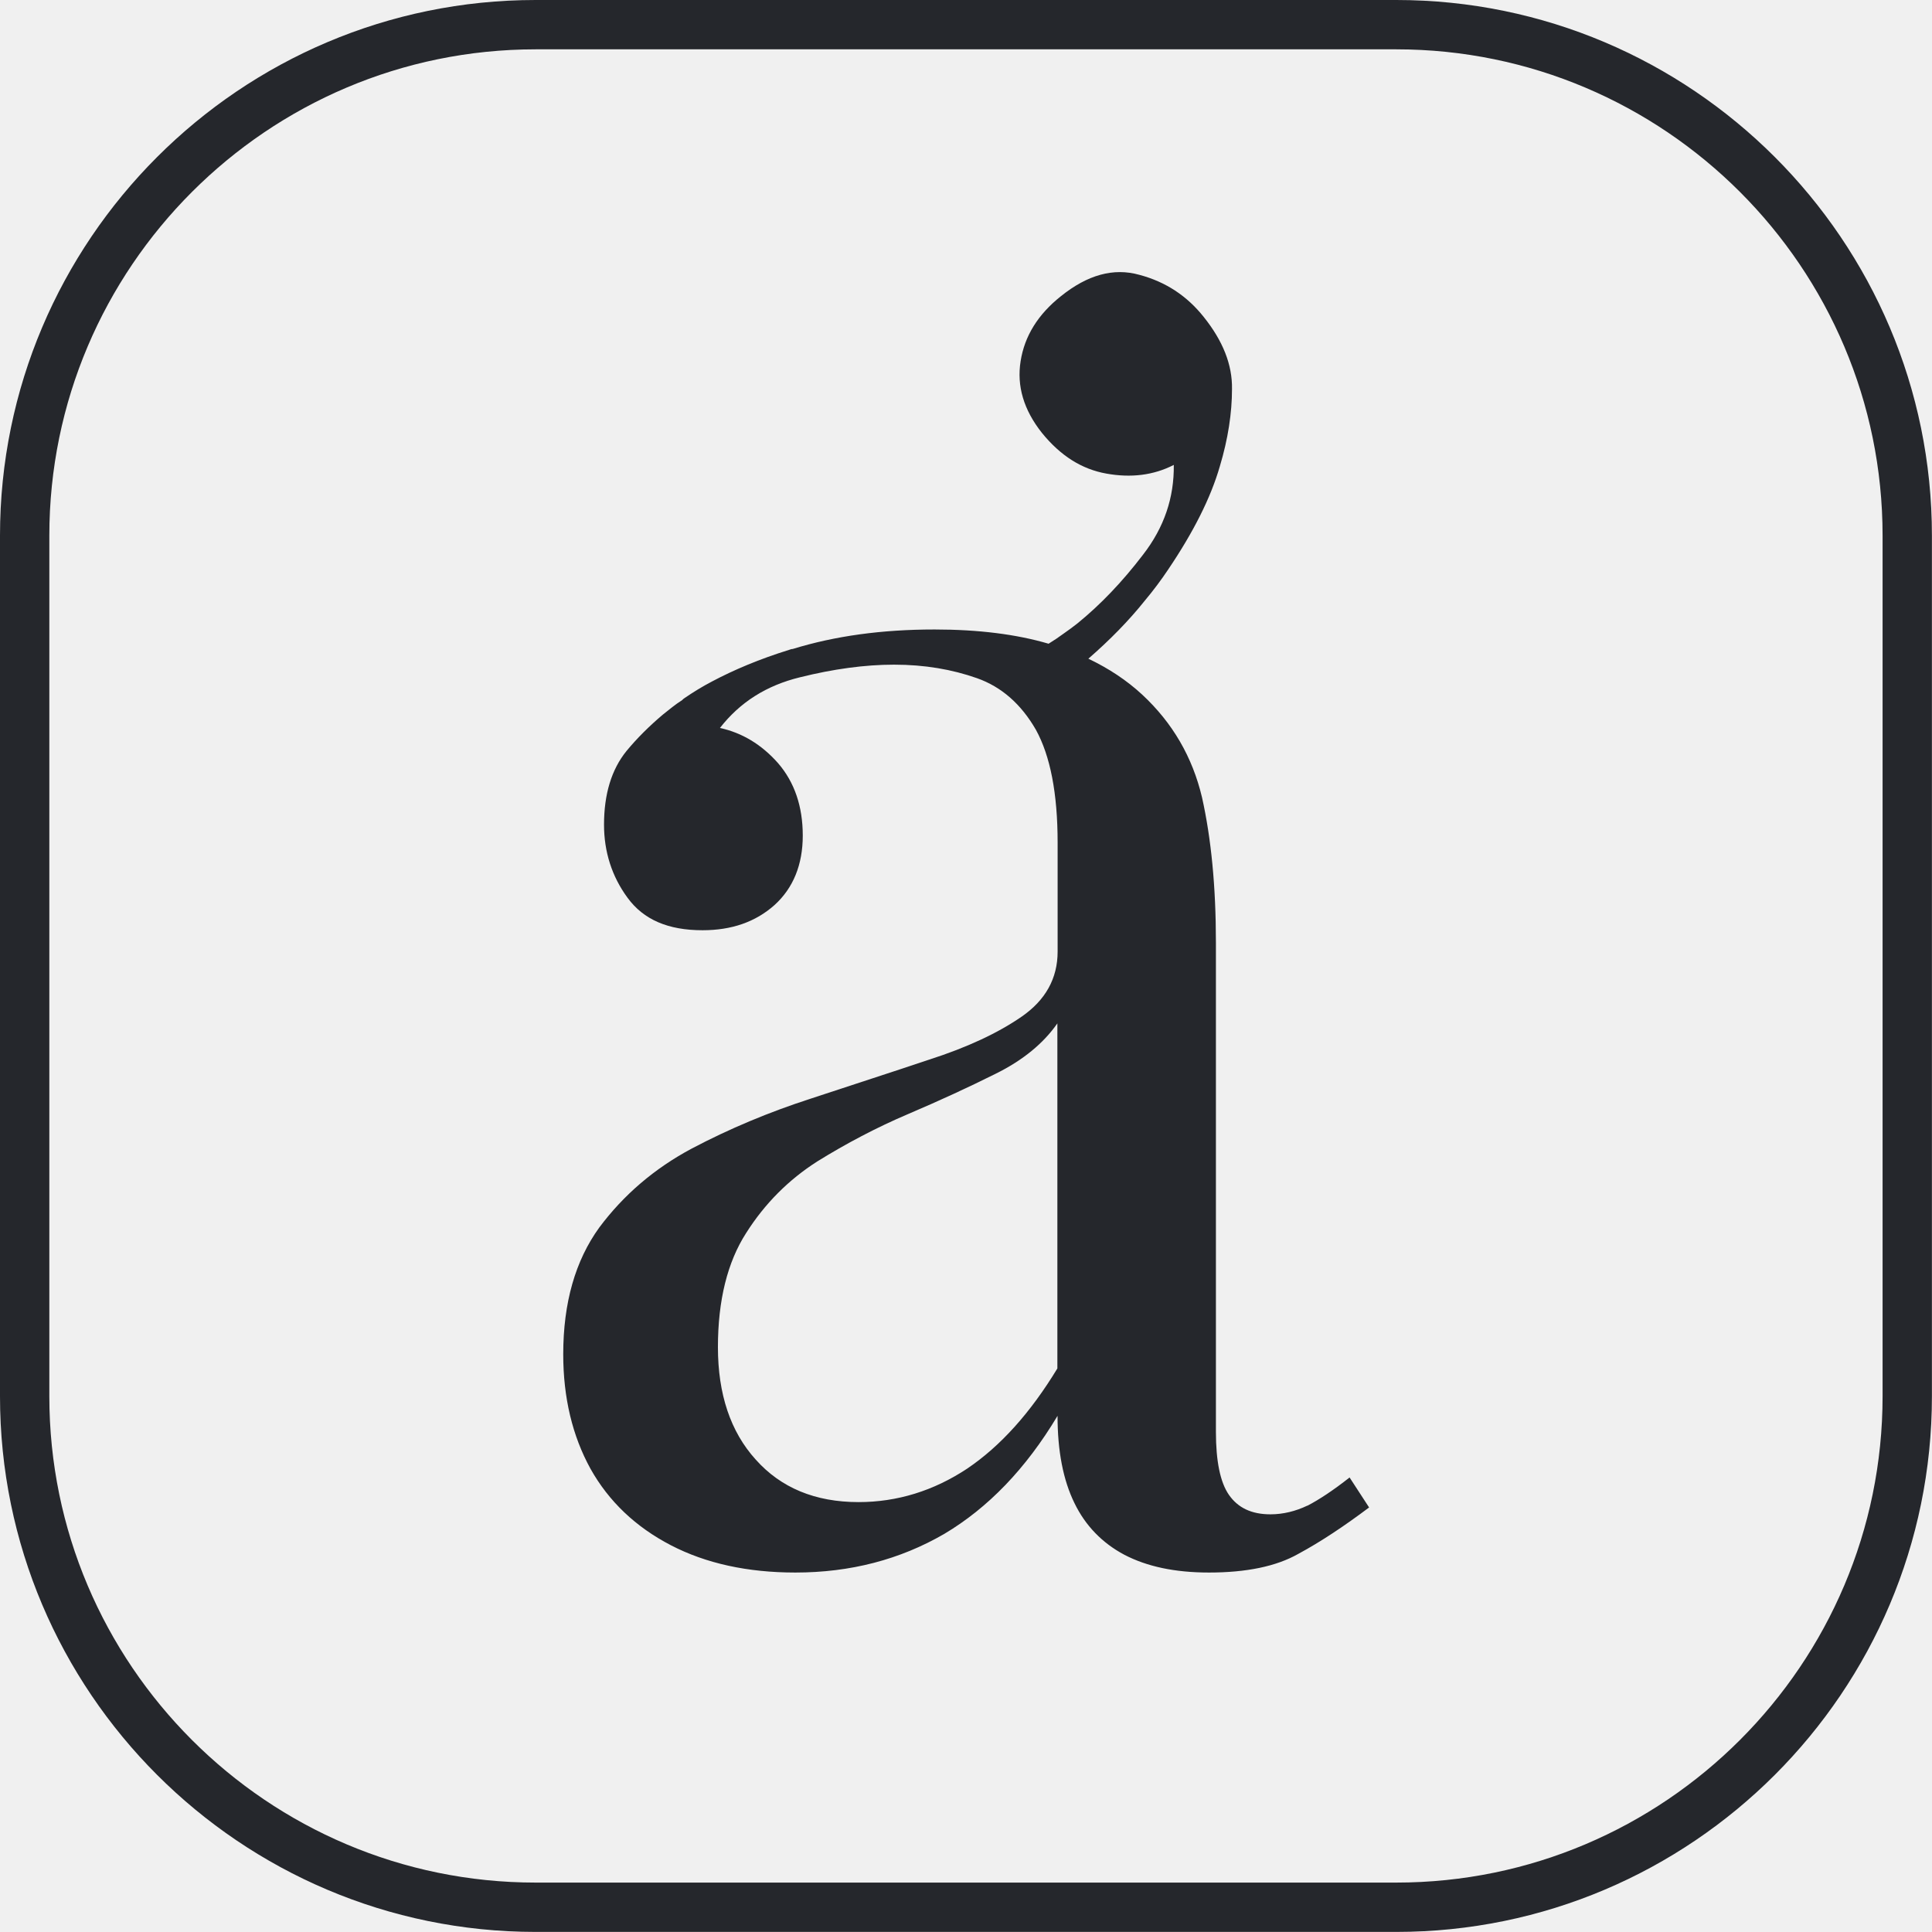
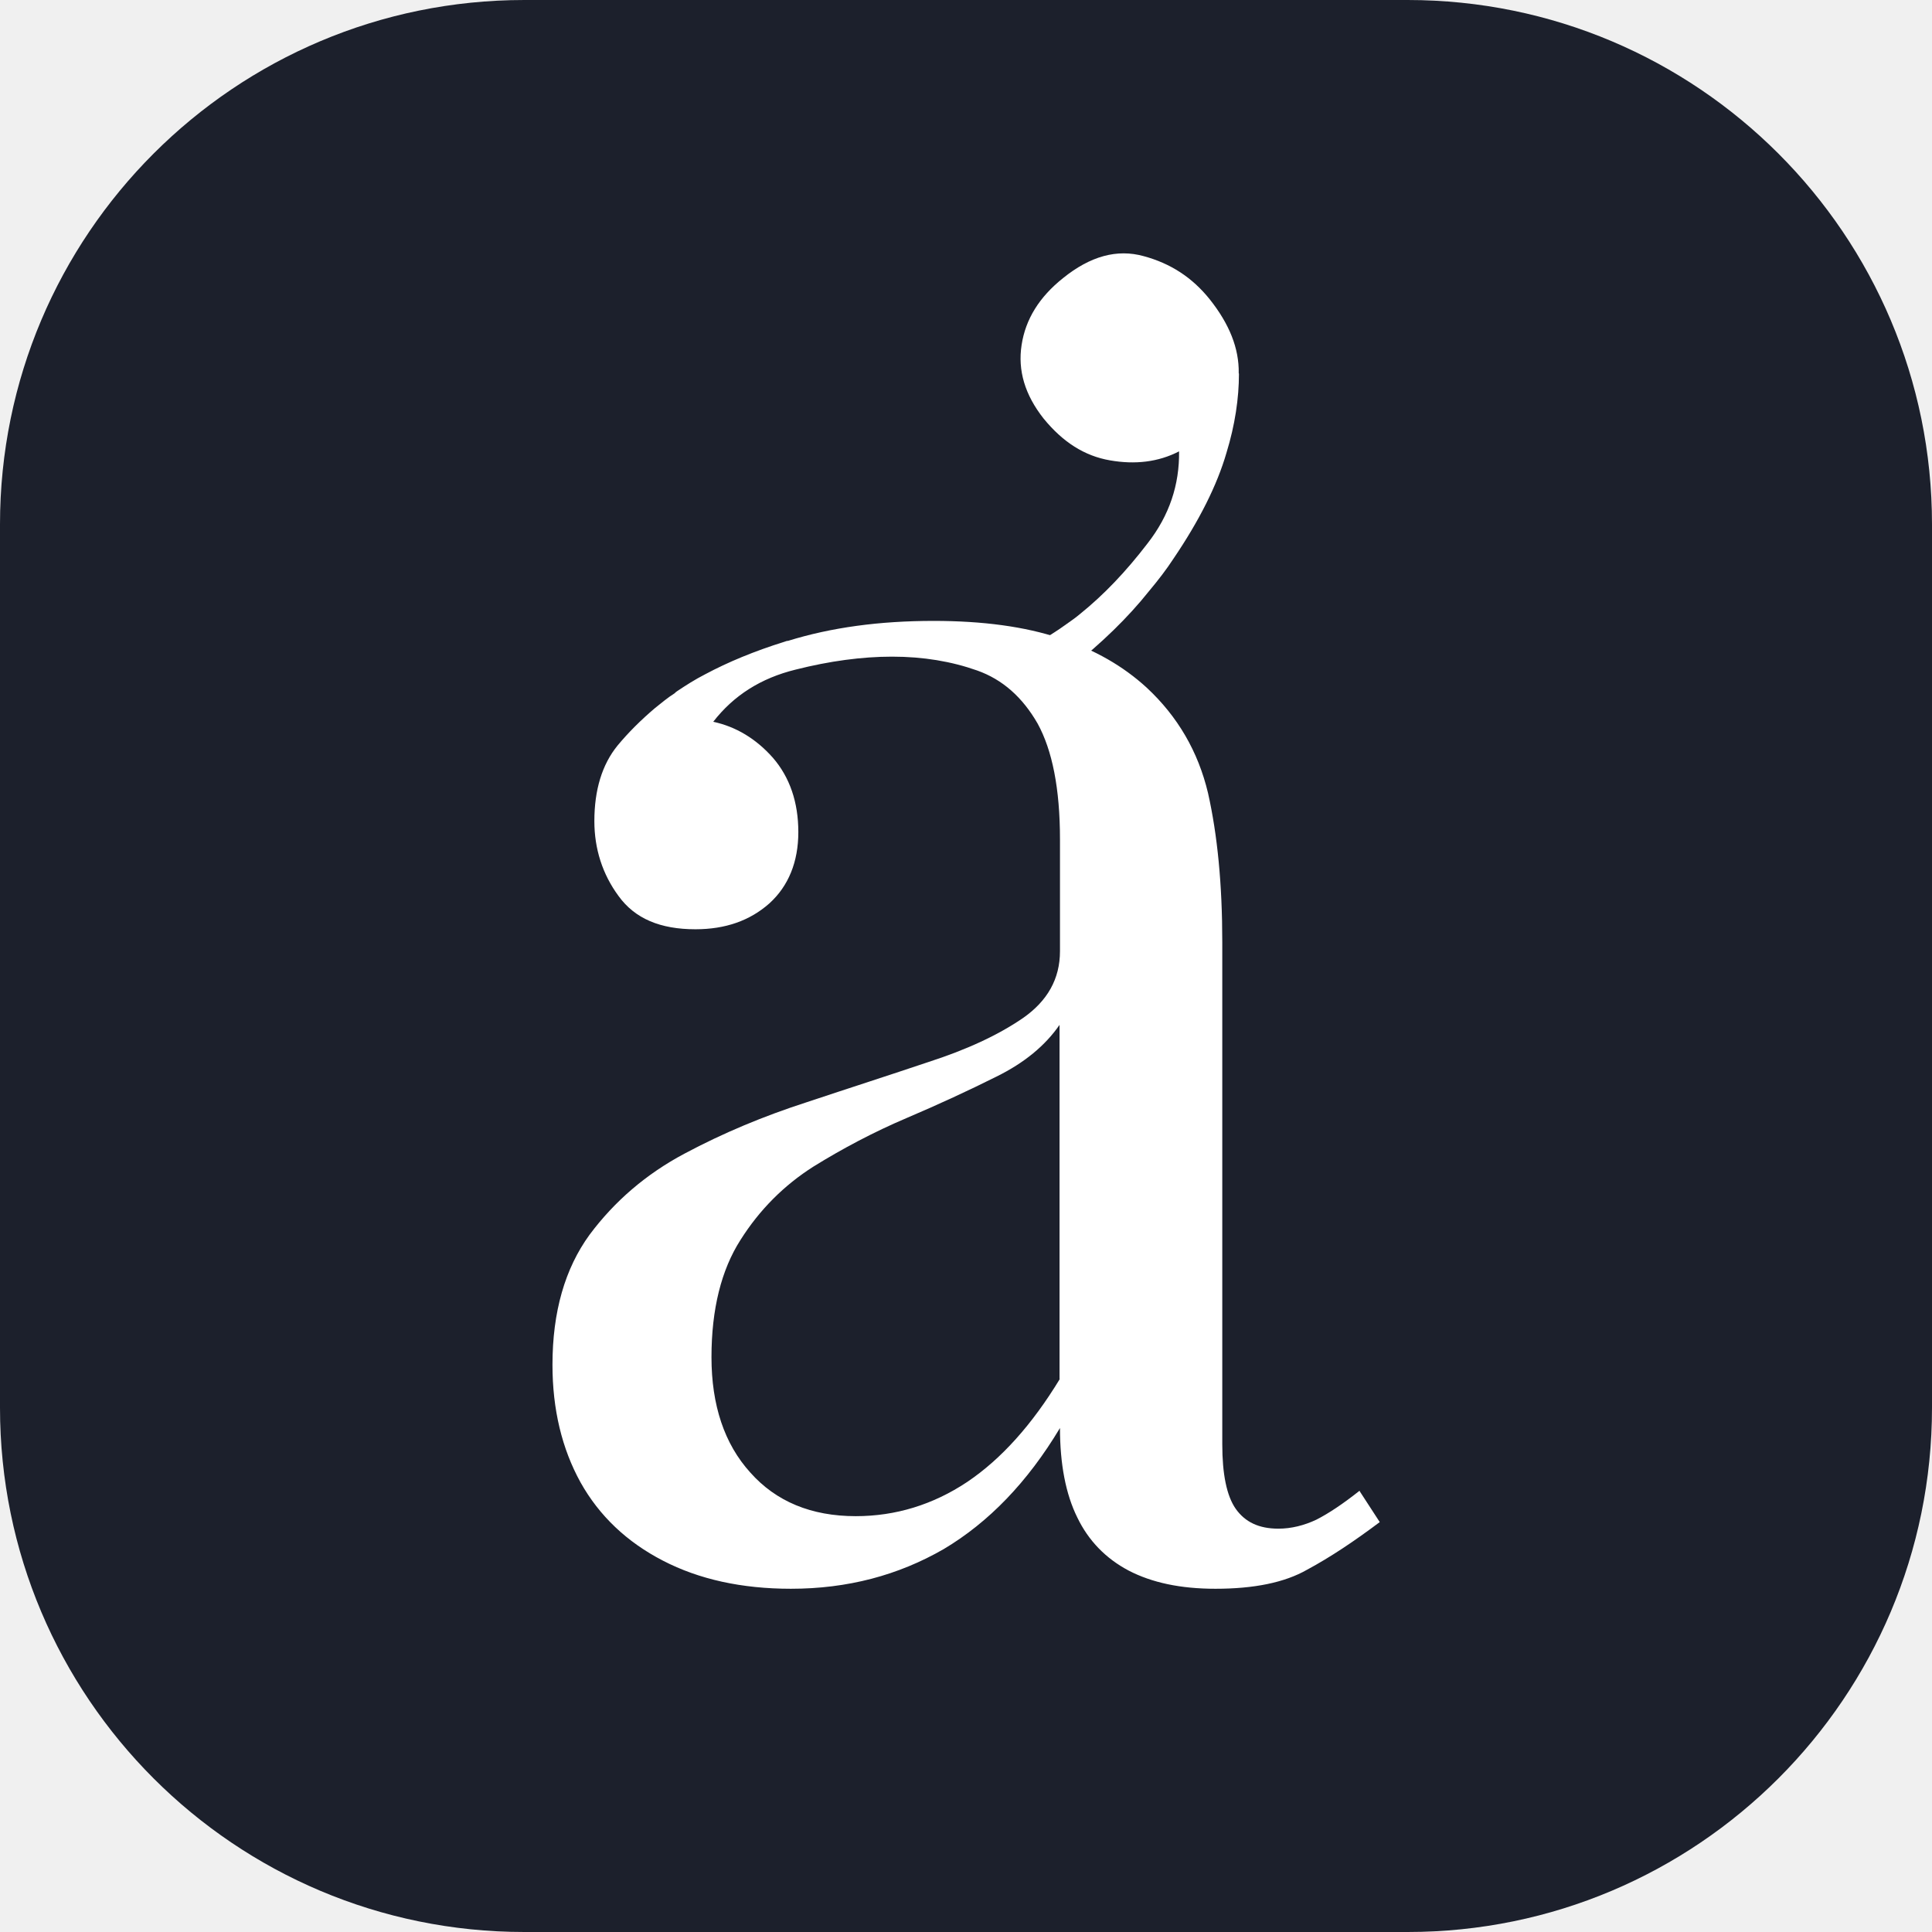
- <svg xmlns="http://www.w3.org/2000/svg" id="Layer_2" data-name="Layer 2" viewBox="0 0 230.68 230.68">
+ <svg xmlns="http://www.w3.org/2000/svg" id="Layer_2" data-name="Layer 2" viewBox="0 0 88.09 88.09">
+   <defs>
+     <style>
+       .cls-1 {
+         fill: #1c202c;
+       }
+ 
+       .cls-2 {
+         fill: #fff;
+       }
+     </style>
+   </defs>
  <g id="Layer_1-2" data-name="Layer 1">
    <g>
-       <path fill="#25272C" d="M166.71,0H63.96C28.69,0,0,28.69,0,63.96v102.75c0,35.27,28.69,63.96,63.96,63.96h102.75c35.27,0,63.96-28.69,63.96-63.96V63.96c0-35.27-28.69-63.96-63.96-63.96ZM224.78,166.71c0,32.02-26.05,58.07-58.07,58.07H63.96c-32.02,0-58.07-26.05-58.07-58.07V63.96C5.89,31.95,31.94,5.89,63.96,5.89h102.75c32.02,0,58.07,26.05,58.07,58.07v102.75Z" />
-       <path fill="#25272C" d="M156.1,179.77c-1.4.67-2.9,1.04-4.4,1.04-2.28,0-3.89-.78-4.97-2.33-1.04-1.5-1.55-4.04-1.55-7.51v-58.4c0-6.74-.57-12.49-1.66-17.36-1.14-4.82-3.52-8.91-7.15-12.28-1.83-1.69-3.96-3.11-6.42-4.28,2.58-2.25,4.83-4.54,6.73-6.92,1.04-1.24,1.97-2.49,2.8-3.73,3.01-4.46,5.08-8.55,6.17-12.33.98-3.26,1.45-6.37,1.45-9.22.05-2.9-1.09-5.75-3.37-8.6-2.02-2.54-4.56-4.2-7.67-5.03-3.11-.88-6.22,0-9.38,2.54-2.75,2.18-4.35,4.77-4.82,7.77-.47,2.95.36,5.8,2.54,8.55,2.23,2.75,4.77,4.35,7.72,4.87,2.9.52,5.6.21,8.03-1.04.05,3.89-1.14,7.46-3.68,10.73-2.49,3.26-5.08,5.96-7.82,8.19-.52.41-1.09.83-1.61,1.19-.61.45-1.22.86-1.84,1.24-3.84-1.13-8.39-1.7-13.61-1.7-6.32,0-11.92.78-16.95,2.33-.16,0-.26.05-.41.1-3.52,1.09-6.58,2.38-9.22,3.78-1.19.62-2.28,1.3-3.26,1.97-.1.05-.21.16-.31.26-.83.52-1.55,1.14-2.28,1.71-1.66,1.4-3.11,2.85-4.35,4.35-1.81,2.23-2.69,5.18-2.69,8.81,0,3.21.93,6.17,2.8,8.71,1.92,2.64,4.87,3.89,8.96,3.89,3.47,0,6.32-.98,8.6-3.01,2.23-2.02,3.37-4.82,3.37-8.29s-.98-6.37-2.95-8.65c-1.97-2.23-4.3-3.63-6.94-4.2,2.38-3.06,5.54-5.08,9.59-6.06,3.94-.98,7.72-1.5,11.19-1.5,3.68,0,6.94.57,9.9,1.61,2.95,1.04,5.29,3.11,7.05,6.17,1.71,3.11,2.59,7.57,2.59,13.47v13.01c0,3.21-1.45,5.8-4.3,7.77-2.85,1.97-6.53,3.68-11.04,5.13-4.46,1.5-9.17,3.01-14.15,4.66-4.97,1.61-9.69,3.58-14.2,5.96-4.46,2.38-8.14,5.54-11.04,9.43-2.85,3.94-4.3,8.96-4.3,15.13,0,5.18,1.09,9.74,3.26,13.68,2.18,3.89,5.39,6.94,9.59,9.12,4.2,2.18,9.17,3.26,14.87,3.26,6.58,0,12.49-1.55,17.77-4.61,5.23-3.11,9.74-7.77,13.53-14.1,0,4.2.67,7.67,2.02,10.42,1.3,2.69,3.32,4.77,5.96,6.17,2.69,1.4,6.01,2.12,10.1,2.12,4.46,0,8.03-.73,10.67-2.23,2.69-1.45,5.49-3.32,8.45-5.54l-2.33-3.58c-1.97,1.55-3.63,2.64-5.03,3.37ZM126.25,163.39c-3.21,5.29-6.79,9.28-10.78,11.97-3.99,2.64-8.34,3.99-12.96,3.99-5.18,0-9.28-1.71-12.28-5.08-3.01-3.32-4.51-7.82-4.51-13.42s1.14-10.16,3.37-13.63c2.23-3.52,5.08-6.37,8.5-8.55,3.42-2.12,7.05-4.04,10.83-5.65,3.78-1.61,7.25-3.21,10.47-4.82,3.26-1.61,5.7-3.63,7.36-6.01v41.2Z" />
+       <rect class="cls-1" x="0" y="0" width="88.09" height="88.09" rx="23.91" ry="23.91" />
+       <g>
+         <path class="cls-2" d="M61.99,67.97c-.77.61-1.42,1.04-1.97,1.32-.55.26-1.14.41-1.73.41-.89,0-1.52-.3-1.95-.91-.41-.59-.61-1.58-.61-2.94v-22.89c0-2.64-.22-4.89-.65-6.8-.45-1.89-1.38-3.49-2.8-4.81-1.06-.97-2.36-1.73-3.96-2.25-1.58-.53-3.51-.79-5.75-.79-2.48,0-4.67.3-6.64.91-.06,0-.1.02-.16.04-1.38.43-2.58.93-3.61,1.48-.47.24-.89.51-1.28.77-.04.02-.08.06-.12.1-.32.2-.61.45-.89.67-.65.55-1.22,1.12-1.71,1.71-.71.87-1.06,2.03-1.06,3.45,0,1.26.37,2.42,1.1,3.41.75,1.04,1.91,1.52,3.51,1.52,1.36,0,2.48-.39,3.37-1.18.87-.79,1.32-1.89,1.32-3.25s-.39-2.5-1.16-3.39c-.77-.87-1.69-1.42-2.72-1.64.93-1.2,2.17-1.99,3.76-2.38,1.54-.39,3.03-.59,4.39-.59,1.44,0,2.72.22,3.88.63,1.16.41,2.07,1.22,2.76,2.42.67,1.22,1.02,2.97,1.02,5.28v5.1c0,1.26-.57,2.27-1.69,3.05-1.12.77-2.56,1.44-4.33,2.01-1.75.59-3.59,1.18-5.54,1.83-1.95.63-3.8,1.4-5.56,2.34-1.75.93-3.19,2.17-4.33,3.7-1.12,1.54-1.69,3.51-1.69,5.93,0,2.03.43,3.82,1.28,5.36.85,1.52,2.11,2.72,3.76,3.57,1.64.85,3.59,1.28,5.83,1.28,2.58,0,4.89-.61,6.97-1.81,2.05-1.22,3.82-3.05,5.3-5.52,0,1.64.26,3.01.79,4.08.51,1.06,1.3,1.87,2.34,2.42,1.06.55,2.36.83,3.96.83,1.75,0,3.15-.28,4.18-.87,1.06-.57,2.15-1.3,3.31-2.17l-.91-1.4ZM48.32,62.88c-1.26,2.07-2.66,3.64-4.22,4.69-1.56,1.04-3.27,1.56-5.08,1.56-2.03,0-3.64-.67-4.81-1.99-1.18-1.3-1.77-3.07-1.77-5.26s.45-3.98,1.32-5.34c.87-1.38,1.99-2.5,3.33-3.35,1.34-.83,2.76-1.58,4.24-2.21,1.48-.63,2.84-1.26,4.1-1.89,1.28-.63,2.23-1.42,2.88-2.36v16.15Z" />
+         <path class="cls-2" d="M56.49,17.04c0,1.12-.18,2.34-.57,3.61-.43,1.48-1.24,3.09-2.42,4.83-.32.49-.69.97-1.1,1.46-.97,1.22-2.17,2.38-3.59,3.51l-2.48-.45c.28-.22.57-.47.89-.67.47-.24.93-.53,1.4-.87.2-.14.43-.3.63-.47,1.08-.87,2.09-1.93,3.07-3.21,1-1.28,1.46-2.68,1.44-4.2-.95.49-2.01.61-3.15.41-1.16-.2-2.15-.83-3.03-1.91-.85-1.08-1.18-2.19-1-3.35.18-1.18.81-2.19,1.89-3.05,1.24-1,2.46-1.34,3.68-1,1.22.33,2.21.97,3.01,1.97.89,1.12,1.34,2.23,1.32,3.37Z" />
+       </g>
    </g>
  </g>
</svg>
